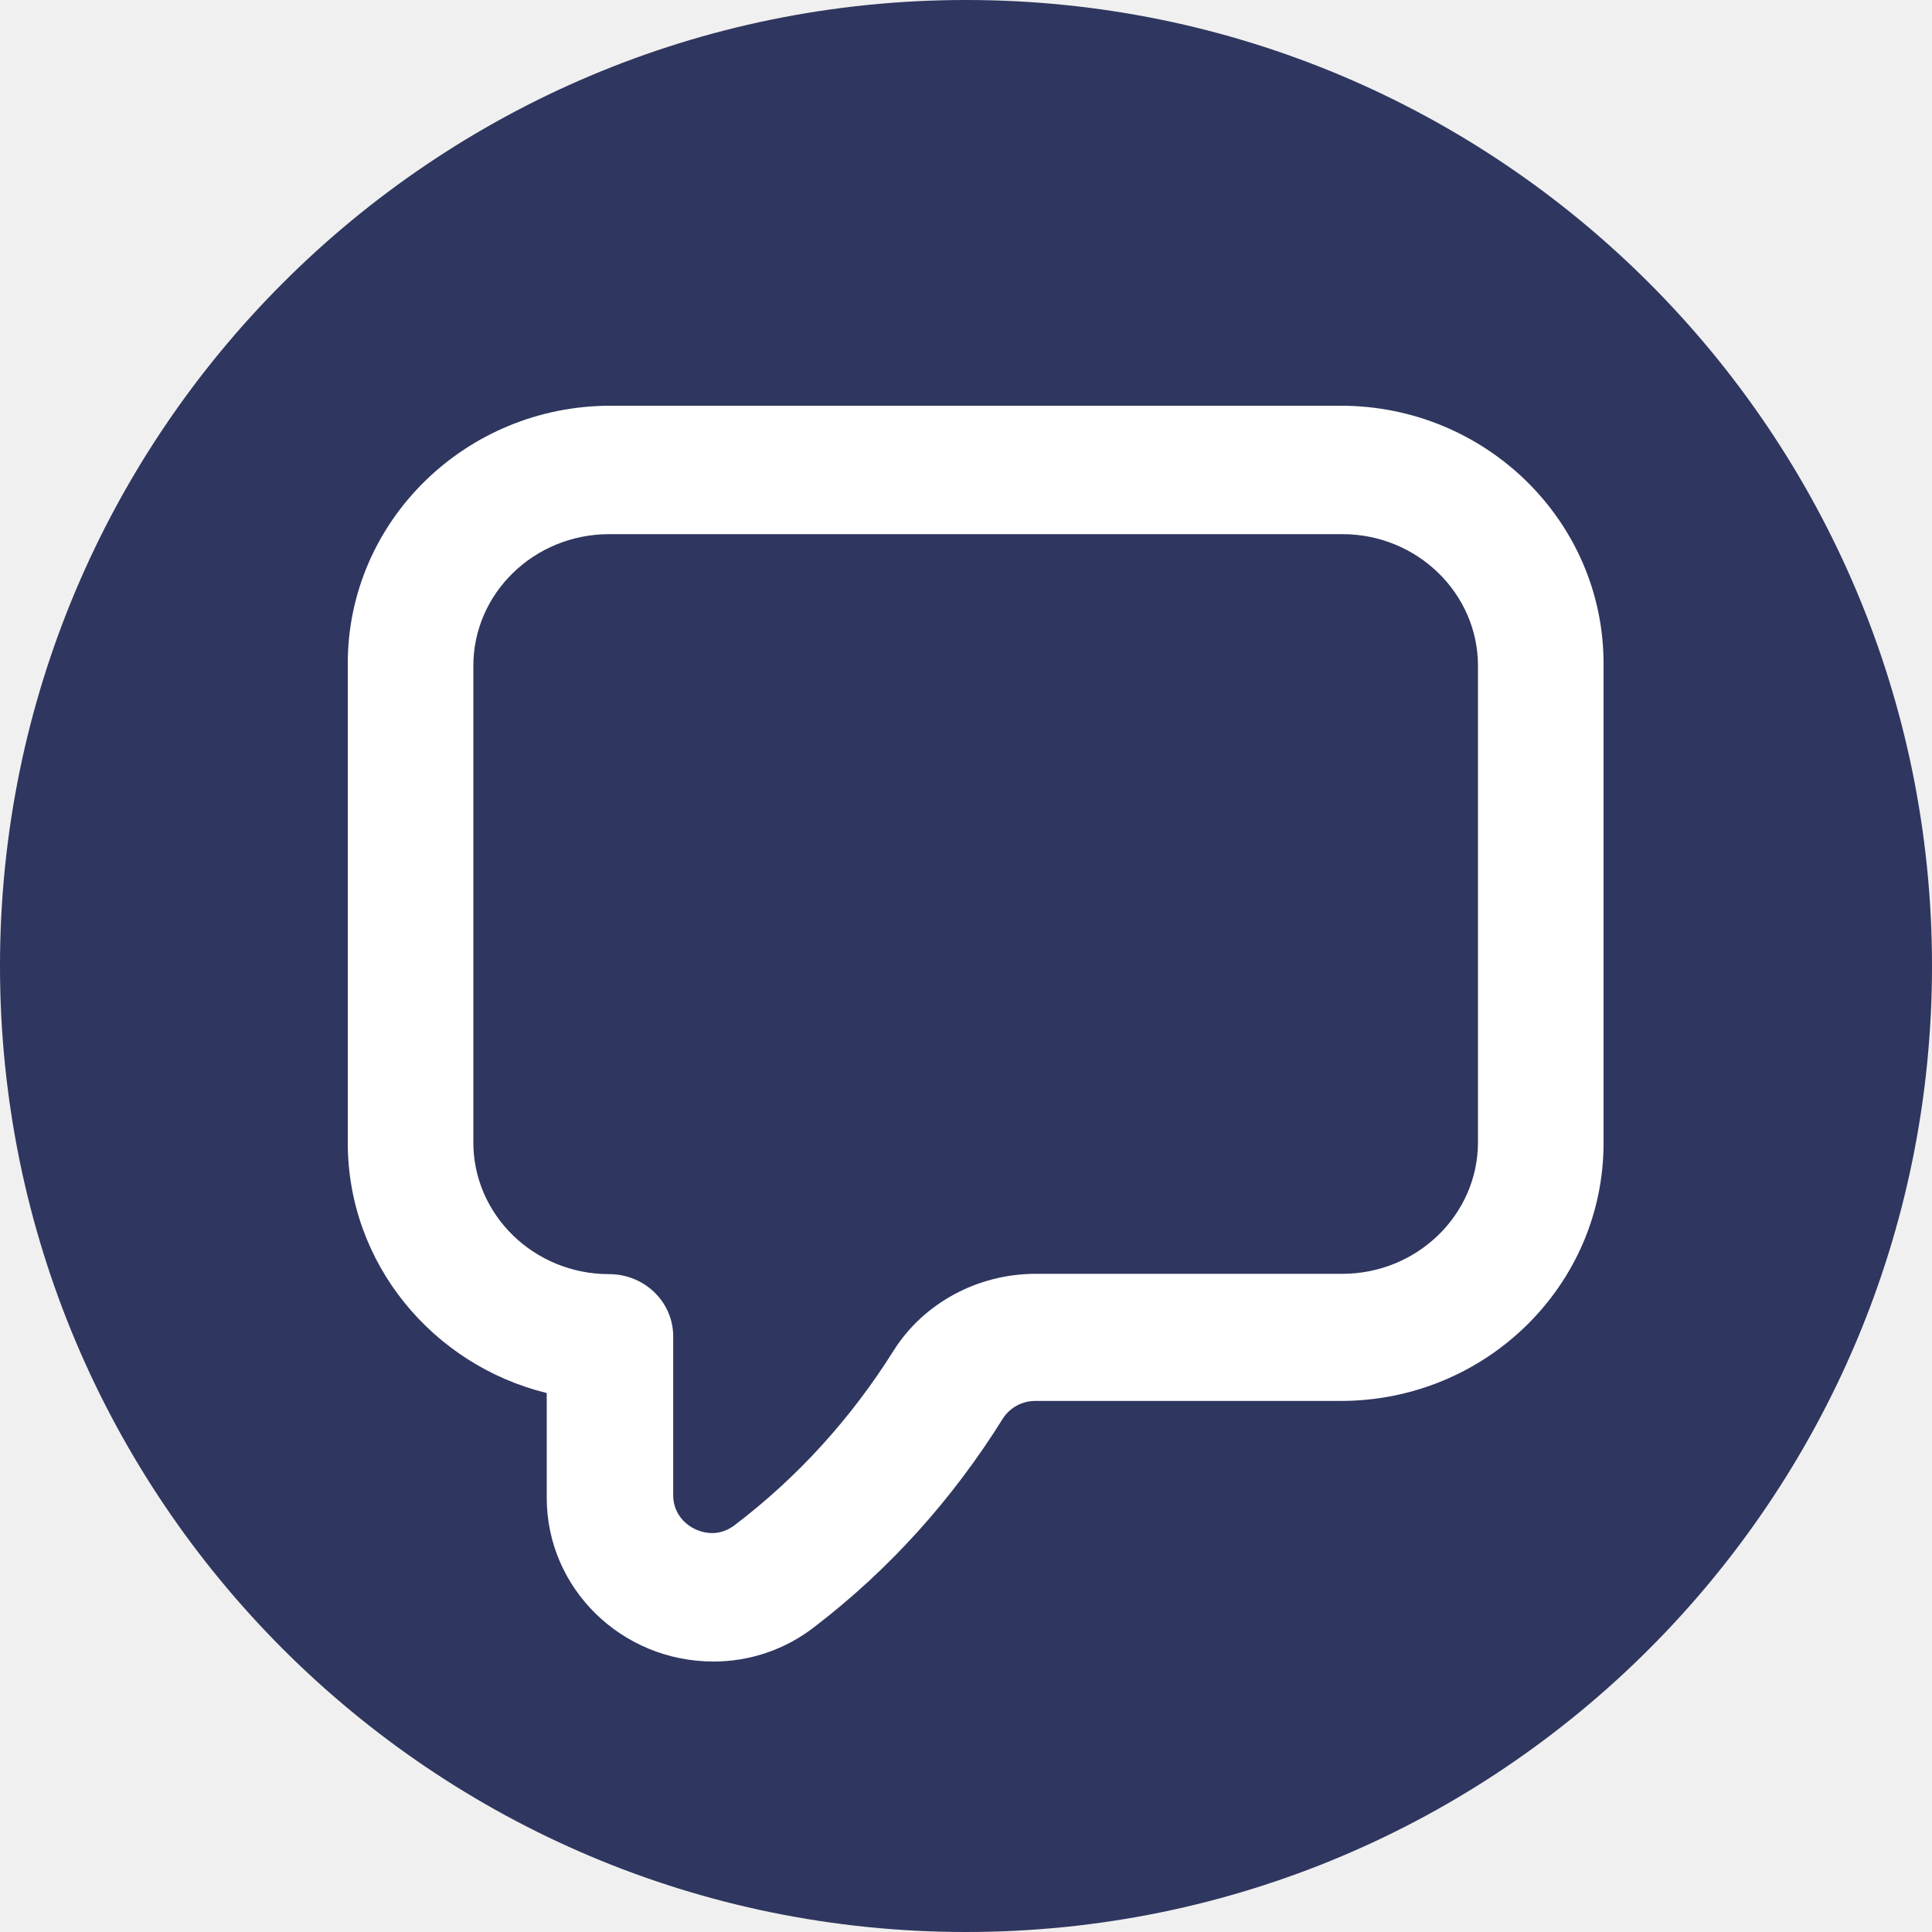
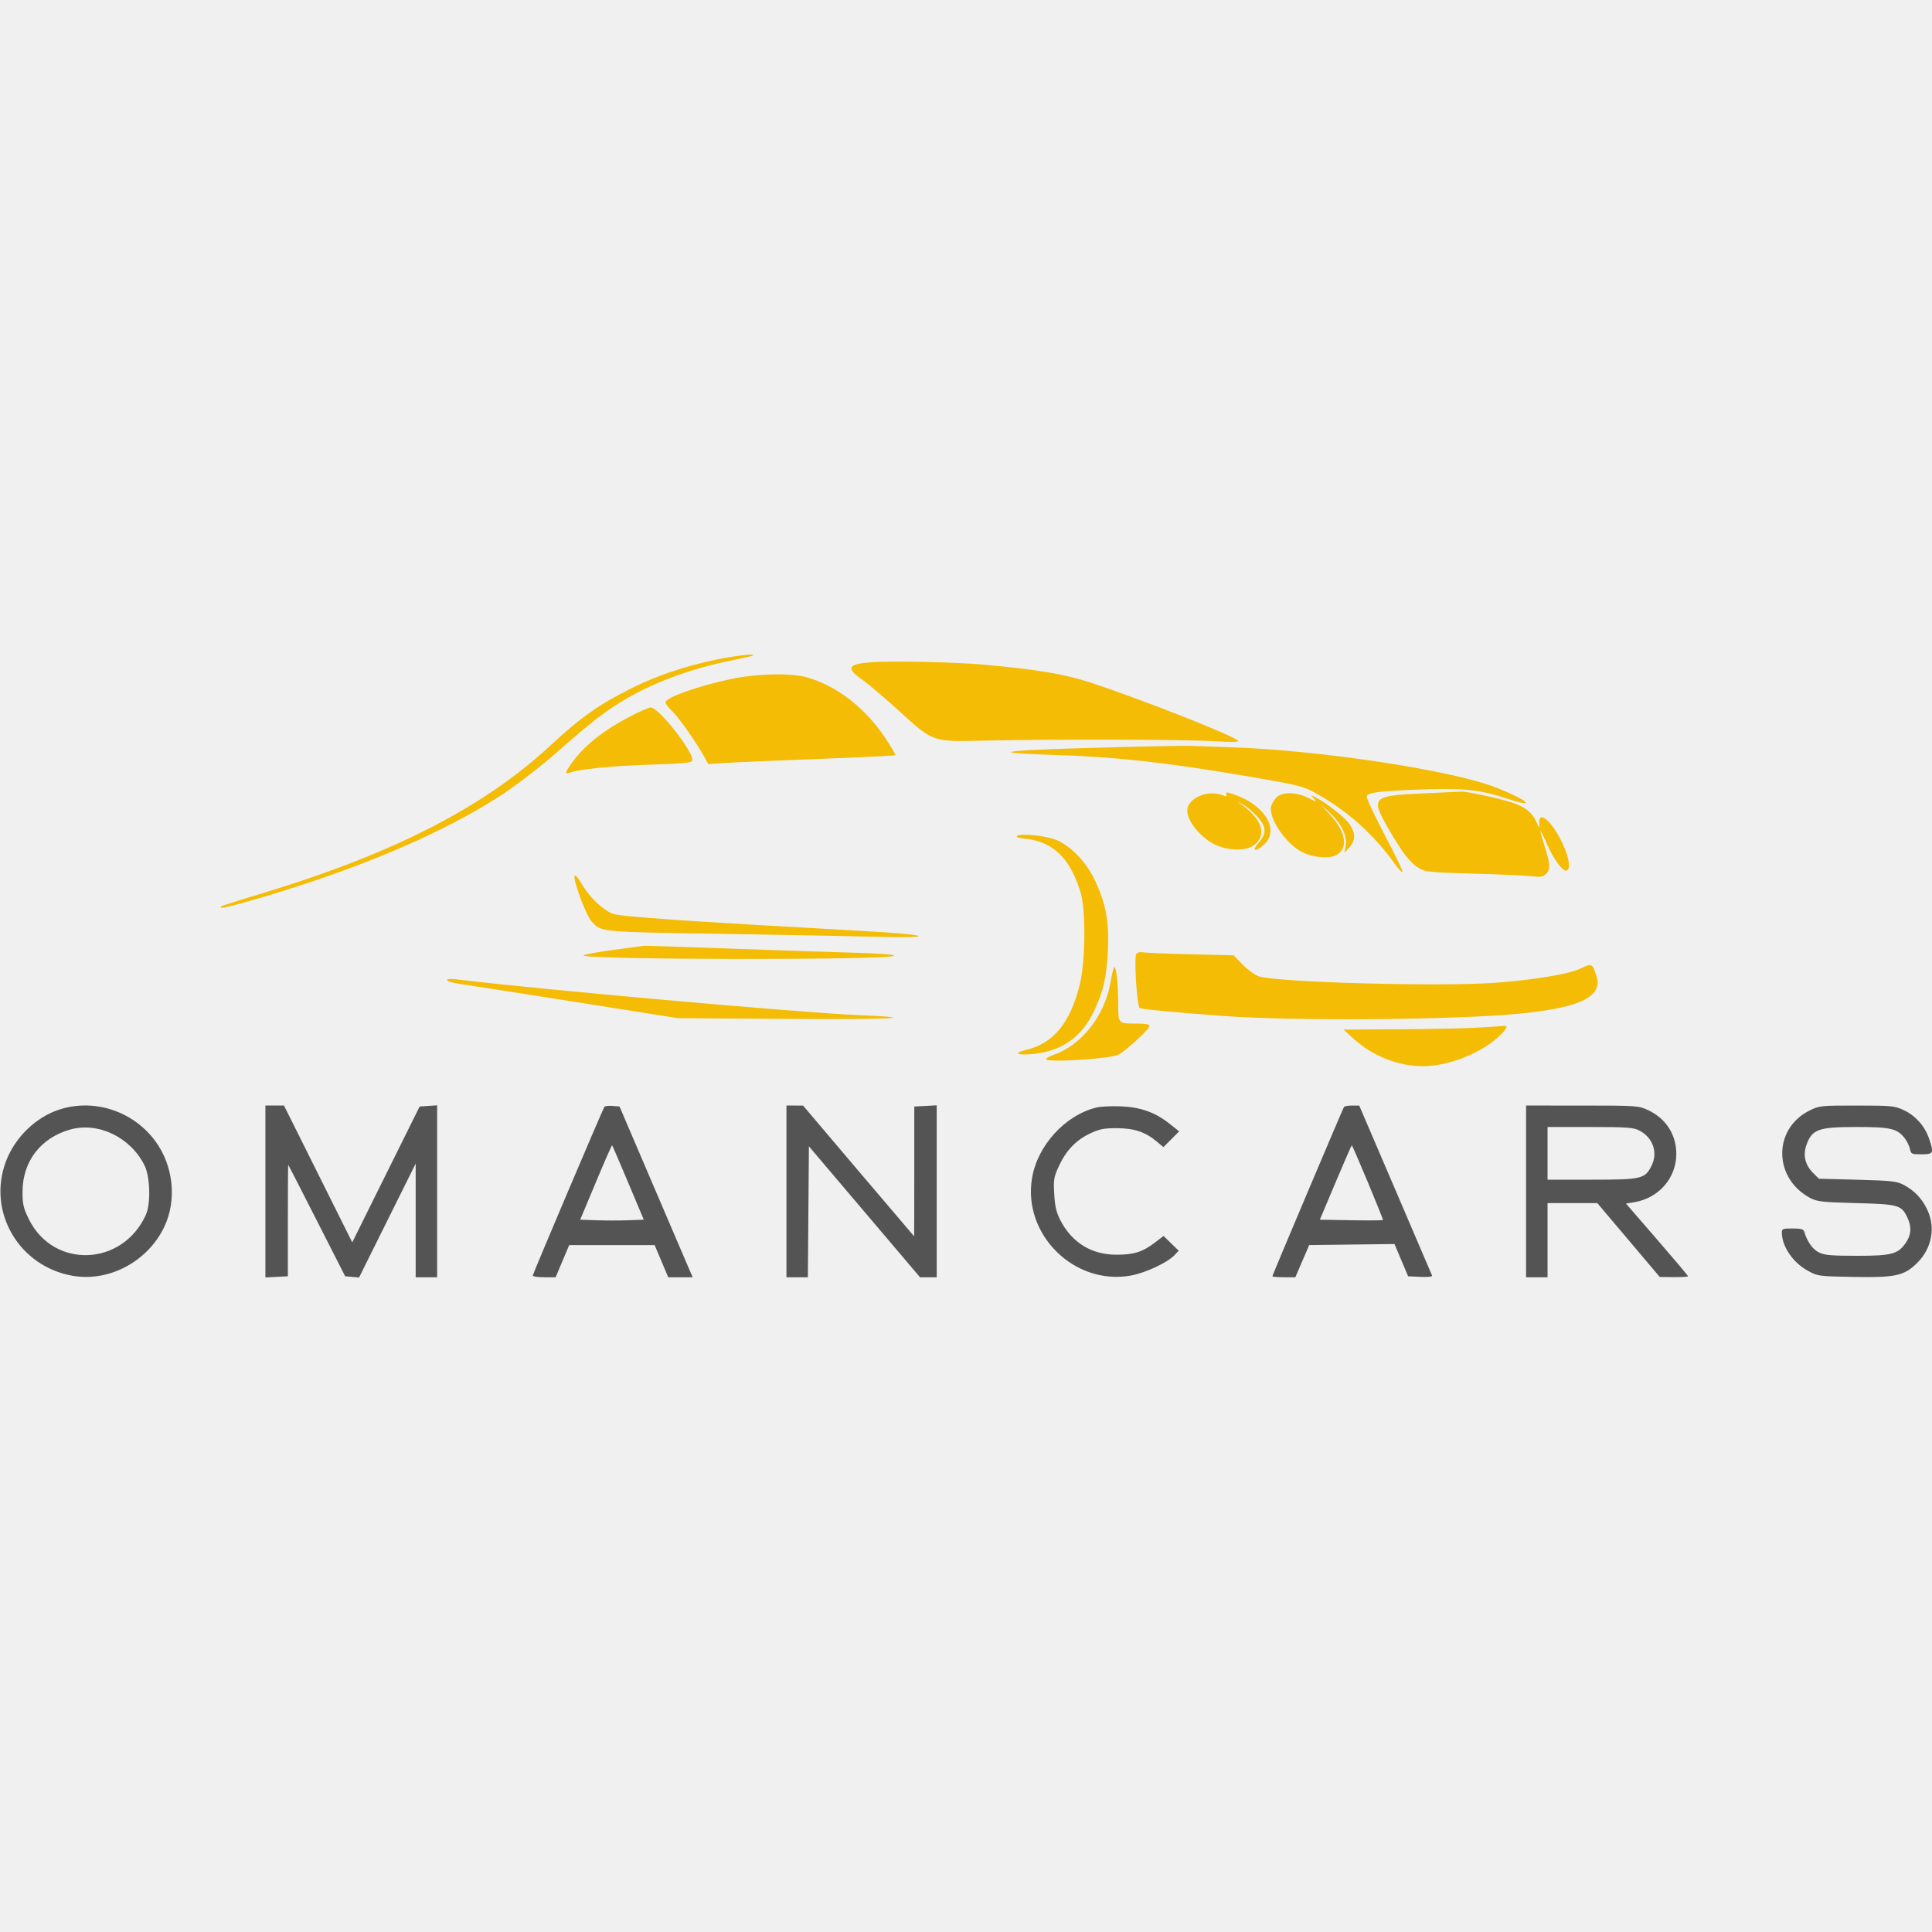
- <svg xmlns="http://www.w3.org/2000/svg" viewBox="0 0 100 100">
-   <rect fill="#2f365f" width="100" height="100" rx="50" />
-   <path fill="#ffffff" d="M36.929 86c-4.764 0-8.63-3.793-8.63-8.467v-5.43C22.395 70.655 18 65.398 18 59.15V34.346C18 26.981 24.096 21 31.603 21h37.794C76.904 21 83 26.98 83 34.346v24.82c0 7.366-6.096 13.346-13.603 13.346h-15.8a2 2 0 00-1.67.881c-2.614 4.203-5.902 7.854-9.769 10.813A8.473 8.473 0 0136.928 86zm-5.403-58.352c-3.868 0-7.026 3.05-7.026 6.819V59.13c0 3.754 3.142 6.819 7.026 6.819 1.836 0 3.319 1.439 3.319 3.222v8.226c0 1.205 1.048 1.955 2.014 1.955.42 0 .806-.14 1.16-.406 3.255-2.471 6.027-5.521 8.235-9.04 1.547-2.455 4.35-3.973 7.348-3.973h15.872c3.868 0 7.026-3.05 7.026-6.818V34.467c0-3.754-3.142-6.82-7.026-6.82H31.525z" />
+ <svg xmlns="http://www.w3.org/2000/svg" width="100" height="100" viewBox="0 0 990 319" version="1.1">
+   <path d="M 30.597 232.993 C 18.420 236.882, 7.644 247.317, 3.008 259.709 C -6.658 285.542, 9.764 313.542, 37.352 318.267 C 55.962 321.455, 75.651 310.932, 84.131 293.265 C 90.722 279.533, 88.905 261.883, 79.598 249.240 C 68.310 233.906, 48.403 227.306, 30.597 232.993 M 136 275.050 L 136 319.100 141.750 318.800 L 147.500 318.500 147.500 289.833 C 147.500 274.066, 147.591 261.257, 147.703 261.369 C 147.815 261.481, 154.423 274.382, 162.388 290.037 L 176.870 318.500 180.432 318.810 L 183.994 319.120 198.497 289.938 L 213 260.755 213 289.877 L 213 319 218.500 319 L 224 319 224 274.945 L 224 230.890 219.517 231.195 L 215.034 231.500 197.767 266.305 L 180.500 301.110 163.011 266.055 L 145.523 231 140.761 231 L 136 231 136 275.050 M 309.690 231.695 C 308.586 233.490, 273 317.320, 273 318.128 C 273 318.608, 275.635 319, 278.856 319 L 284.711 319 288.191 310.750 L 291.670 302.500 313.552 302.500 L 335.435 302.500 338.928 310.750 L 342.421 319 348.682 319 L 354.943 319 352.461 313.250 C 351.096 310.087, 342.664 290.400, 333.724 269.500 L 317.468 231.500 313.827 231.195 C 311.824 231.028, 309.963 231.253, 309.690 231.695 M 403 275 L 403 319 408.487 319 L 413.973 319 414.237 285.450 L 414.500 251.900 442.973 285.450 L 471.446 319 475.723 319 L 480 319 480 274.950 L 480 230.900 474.250 231.200 L 468.500 231.500 468.500 264.750 C 468.500 283.038, 468.458 298, 468.406 298 C 468.355 298, 455.530 282.927, 439.906 264.504 L 411.500 231.007 407.250 231.004 L 403 231 403 275 M 561.746 232.030 C 545.664 236.060, 531.590 251.551, 528.820 268.269 C 524.051 297.050, 550.339 323.122, 579.146 318.182 C 586.720 316.883, 598.184 311.562, 601.877 307.631 L 603.983 305.389 600.112 301.609 L 596.241 297.829 591.664 301.323 C 585.478 306.045, 580.890 307.473, 572 307.442 C 559.238 307.398, 549.206 301.196, 543.329 289.717 C 541.276 285.706, 540.554 282.606, 540.207 276.310 C 539.793 268.802, 540.005 267.587, 542.750 261.721 C 546.442 253.832, 551.603 248.539, 558.914 245.148 C 563.507 243.017, 565.922 242.566, 572.500 242.610 C 581.325 242.669, 586.983 244.590, 592.837 249.516 L 596.159 252.312 600.198 248.273 L 604.237 244.234 599.121 240.189 C 591.809 234.410, 584.274 231.773, 574 231.399 C 569.325 231.228, 563.811 231.512, 561.746 232.030 M 688.675 231.750 C 687.863 233.125, 652 317.918, 652 318.463 C 652 318.758, 654.645 319, 657.878 319 L 663.757 319 667.309 310.750 L 670.861 302.500 692.712 302.231 L 714.563 301.963 718.060 310.231 L 721.557 318.500 727.879 318.800 C 731.370 318.966, 734.043 318.696, 733.850 318.196 C 733.658 317.699, 725.175 297.878, 715 274.150 L 696.500 231.008 692.809 231.004 C 690.779 231.002, 688.919 231.338, 688.675 231.750 M 782 275 L 782 319 787.500 319 L 793 319 793 300 L 793 281 805.750 281.001 L 818.500 281.002 834.500 299.926 L 850.500 318.851 857.750 318.926 C 861.737 318.966, 865 318.768, 865 318.485 C 865 318.201, 857.838 309.702, 849.086 299.599 L 833.171 281.228 837.272 280.572 C 849.878 278.557, 858.930 268.257, 858.978 255.872 C 859.017 245.945, 853.665 237.616, 844.507 233.351 C 839.630 231.080, 838.755 231.019, 810.750 231.010 L 782 231 782 275 M 927.218 233.579 C 908.471 242.921, 908.630 268.193, 927.500 278.322 C 931.082 280.245, 933.542 280.523, 951.050 280.985 C 972.795 281.558, 974.344 281.990, 977.351 288.326 C 979.612 293.092, 979.418 297.078, 976.730 301.102 C 972.697 307.139, 969.558 307.997, 951.500 307.997 C 938.269 307.997, 934.894 307.694, 932 306.248 C 928.817 304.659, 926.062 300.759, 924.580 295.750 C 924.168 294.357, 922.936 294, 918.531 294 C 913.449 294, 913.004 294.183, 913.044 296.250 C 913.181 303.300, 918.727 311.423, 926.246 315.589 C 931.429 318.461, 931.747 318.504, 949.753 318.829 C 971.419 319.221, 975.808 318.245, 982.504 311.549 C 989.904 304.149, 991.905 293.600, 987.634 284.500 C 984.884 278.641, 981.092 274.628, 975.513 271.674 C 971.936 269.780, 969.358 269.492, 951.767 269.025 L 932.034 268.500 928.948 265.412 C 925.089 261.550, 923.837 256.514, 925.520 251.620 C 928.441 243.123, 931.473 242, 951.500 242 C 968.650 242, 972.122 242.797, 975.902 247.602 C 977.132 249.167, 978.389 251.696, 978.695 253.223 C 979.219 255.846, 979.549 256, 984.625 256 C 990.782 256, 991.049 255.436, 988.472 247.872 C 986.321 241.560, 981.496 236.140, 975.571 233.381 C 970.803 231.161, 969.362 231.019, 951.446 231.010 C 932.962 231, 932.238 231.077, 927.218 233.579 M 35.929 243.308 C 20.859 247.567, 11.594 259.629, 11.549 275.048 C 11.529 281.572, 11.968 283.493, 14.784 289.212 C 27.389 314.817, 62.757 313.513, 74.749 287 C 77.289 281.385, 76.957 267.649, 74.143 261.864 C 67.073 247.334, 50.375 239.226, 35.929 243.308 M 793 255.500 L 793 269 815.750 268.996 C 841.459 268.992, 843.064 268.599, 846.439 261.486 C 849.619 254.785, 846.868 247.290, 839.929 243.752 C 836.976 242.246, 833.481 242.003, 814.750 242.002 L 793 242 793 255.500 M 305.345 270.278 L 297.301 289.500 305.700 289.790 C 310.319 289.949, 317.651 289.949, 321.994 289.790 L 329.890 289.500 321.924 270.563 C 317.543 260.147, 313.830 251.497, 313.674 251.340 C 313.517 251.184, 309.769 259.705, 305.345 270.278 M 684.403 270.330 L 676.313 289.500 692.298 289.775 C 701.089 289.927, 708.455 289.879, 708.665 289.668 C 708.968 289.365, 693.424 252.091, 692.687 251.354 C 692.580 251.247, 688.852 259.786, 684.403 270.330" stroke="none" fill="#545454" fill-rule="evenodd" />
+   <path d="M 366.500 2.607 C 351.336 5.737, 336.250 10.848, 323.709 17.106 C 306.942 25.472, 297.823 31.911, 282 46.555 C 248.222 77.819, 202.775 101.293, 137 121.451 C 111.510 129.263, 112.566 128.900, 113.282 129.616 C 114.069 130.402, 138.952 123.251, 160 116.189 C 199.845 102.820, 234.125 87.071, 258.090 71.125 C 265.465 66.217, 277.927 56.546, 285.781 49.635 C 302.600 34.836, 309.025 29.798, 318.500 23.976 C 333.624 14.684, 353.778 7.132, 374.500 2.992 C 380.550 1.783, 385.688 0.615, 385.917 0.397 C 387.089 -0.719, 377.124 0.415, 366.500 2.607 M 446.296 3.850 C 434.155 4.812, 433.288 6.829, 442.300 13.143 C 445.160 15.146, 453.308 22.065, 460.407 28.518 C 478.553 45.014, 477.399 44.613, 505 44 C 539.510 43.233, 606.912 43.406, 622 44.300 C 630.891 44.827, 635.158 44.763, 634.500 44.112 C 631.633 41.280, 587.572 23.857, 559.915 14.619 C 546.071 9.995, 532.295 7.643, 504 5.072 C 489.608 3.765, 456.275 3.058, 446.296 3.850 M 374.500 12.470 C 357.325 16.121, 341 21.944, 341 24.418 C 341 25.072, 342.613 27.158, 344.584 29.054 C 347.963 32.303, 357.442 45.874, 361.218 52.869 L 362.937 56.052 370.718 55.498 C 374.998 55.193, 396.483 54.261, 418.463 53.426 C 440.442 52.591, 458.609 51.724, 458.835 51.499 C 459.060 51.274, 456.717 47.291, 453.628 42.649 C 443.222 27.010, 428.275 15.545, 413 11.485 C 404.559 9.242, 387.646 9.674, 374.500 12.470 M 322.178 31.987 C 308.114 39.453, 298.516 47.338, 292.154 56.654 C 289.542 60.479, 289.441 61.441, 291.750 60.502 C 296.195 58.693, 313.356 56.958, 332.843 56.347 C 349.241 55.832, 354.305 55.368, 354.699 54.342 C 356.100 50.690, 337.653 26.978, 333.443 27.019 C 332.375 27.030, 327.305 29.265, 322.178 31.987 M 577.500 47.230 C 535.925 48.284, 518 49.104, 518 49.950 C 518 50.357, 527.788 50.976, 539.750 51.327 C 570.778 52.237, 597.383 55.148, 638 62.080 C 667.401 67.098, 667.907 67.234, 677 72.540 C 691.681 81.106, 704.417 92.764, 714.536 106.899 C 716.662 109.868, 718.547 111.860, 718.725 111.325 C 718.903 110.790, 714.727 102.141, 709.445 92.104 C 704.164 82.066, 700.064 73.276, 700.335 72.569 C 701.113 70.541, 706.094 69.900, 727.500 69.074 C 749.973 68.206, 758.415 69.104, 772.798 73.891 C 787.538 78.797, 783.242 74.649, 766.838 68.136 C 744.376 59.217, 676.308 48.874, 630.500 47.418 C 621.700 47.139, 612.700 46.816, 610.500 46.702 C 608.300 46.588, 593.450 46.826, 577.500 47.230 M 628.356 71.485 C 628.797 72.634, 628.410 72.726, 626.387 71.957 C 619.634 69.389, 610.597 72.518, 608.632 78.104 C 606.878 83.094, 613.873 92.854, 622.277 97.141 C 628.396 100.263, 637.595 100.698, 641.775 98.063 C 649.569 93.151, 647.252 84.568, 636 76.668 C 633.729 75.074, 633.806 75.077, 636.839 76.706 C 638.675 77.693, 641.937 80.402, 644.089 82.728 C 649.027 88.065, 649.231 91.529, 644.896 96.465 C 641.030 100.869, 643.336 101.356, 647.894 97.099 C 655.794 89.719, 648.056 76.955, 632.460 71.641 C 628.543 70.306, 627.894 70.282, 628.356 71.485 M 728.677 71.086 C 703.284 72.196, 702.324 73.151, 711.119 88.542 C 718.143 100.835, 722.435 106.488, 726.787 109.177 C 730.273 111.332, 731.858 111.499, 754.990 112.159 C 768.471 112.544, 781.899 113.152, 784.831 113.511 C 789.121 114.037, 790.536 113.825, 792.081 112.427 C 794.598 110.149, 794.503 107.659, 791.540 98.331 C 790.188 94.071, 789.208 90.458, 789.364 90.303 C 789.520 90.147, 791.135 93.405, 792.954 97.543 C 796.400 105.385, 801.206 111.609, 802.972 110.517 C 804.909 109.320, 803.998 103.865, 800.663 96.684 C 795.350 85.249, 788.069 79.078, 788.769 86.605 C 789.013 89.222, 788.856 89.106, 787.136 85.401 C 784.903 80.591, 781.399 77.893, 774.500 75.672 C 767.438 73.398, 751.452 69.971, 748.761 70.153 C 747.517 70.237, 738.480 70.657, 728.677 71.086 M 654.201 73.028 C 653.004 74.143, 651.740 76.187, 651.393 77.571 C 649.870 83.637, 658.736 96.784, 667.294 101.150 C 672.335 103.722, 680.108 104.612, 683.880 103.050 C 691.055 100.078, 690.141 91.313, 681.697 82.100 L 676.564 76.500 681.403 81 C 687.420 86.596, 690.423 92.794, 689.567 97.852 L 688.949 101.500 691.474 98.694 C 694.672 95.142, 694.679 91.463, 691.497 86.780 C 689.167 83.352, 679.748 75.927, 674 72.987 C 671.535 71.727, 671.526 71.738, 673.309 73.748 C 674.978 75.630, 674.751 75.602, 670.389 73.394 C 664.323 70.323, 657.275 70.163, 654.201 73.028 M 521.179 92.796 C 520.284 93.412, 521.630 93.888, 525.354 94.273 C 539.529 95.736, 548.324 104.210, 553.656 121.543 C 556.471 130.689, 556.239 157.332, 553.241 169.243 C 548.307 188.850, 539.693 199.237, 525.616 202.551 C 518.037 204.336, 522.425 205.625, 531.588 204.305 C 545.206 202.343, 554.607 195.287, 560.634 182.506 C 565.452 172.286, 567.112 164.997, 567.719 151.383 C 568.380 136.570, 566.631 127.259, 560.960 115.397 C 556.295 105.642, 547.937 97.205, 540.320 94.565 C 534.591 92.578, 523.045 91.512, 521.179 92.796 M 297.024 123.566 C 299.087 129.378, 301.839 135.271, 303.138 136.661 C 308.267 142.152, 306.759 142.006, 368.272 142.991 C 399.748 143.496, 435.850 144.178, 448.500 144.507 C 481.421 145.364, 476.631 143.435, 440.970 141.474 C 351.965 136.581, 317.400 134.194, 313.807 132.693 C 308.797 130.599, 302.128 124.247, 298.500 118.113 C 293.588 109.807, 292.960 112.125, 297.024 123.566 M 313.750 151.325 C 305.637 152.452, 299 153.690, 299 154.077 C 299 156.361, 455.850 156.550, 458.131 154.269 C 458.781 153.619, 450.636 153.043, 434.309 152.585 C 420.664 152.201, 391.950 151.240, 370.500 150.449 C 349.050 149.657, 330.825 149.070, 330 149.143 C 329.175 149.217, 321.863 150.199, 313.750 151.325 M 582.291 153.260 C 581.009 154.954, 582.570 180.116, 584.012 181.007 C 585.070 181.661, 598.405 182.940, 626.500 185.081 C 661.831 187.774, 745.896 187.139, 778.500 183.933 C 802.211 181.602, 814.515 177.773, 817.626 171.756 C 818.968 169.161, 819.028 168.031, 818.006 164.588 C 816.128 158.258, 815.622 158, 810.253 160.639 C 804.273 163.578, 787.219 166.485, 766.689 168.065 C 739.028 170.193, 654.985 167.937, 645.043 164.799 C 643.142 164.199, 639.463 161.528, 636.867 158.864 L 632.149 154.019 609.824 153.479 C 597.546 153.182, 586.539 152.732, 585.364 152.479 C 584.190 152.226, 582.807 152.577, 582.291 153.260 M 569.152 167.368 C 566.210 184.879, 554.471 199.939, 539.750 205.090 C 537.688 205.811, 536 206.761, 536 207.201 C 536 209.169, 569.068 207.096, 573.271 204.864 C 576.976 202.897, 589 191.805, 589 190.354 C 589 189.356, 587.314 189, 582.582 189 C 572.865 189, 573.001 189.140, 572.991 179.143 C 572.981 169.304, 572.041 160, 571.056 160 C 570.690 160, 569.833 163.316, 569.152 167.368 M 229 166.746 C 229 167.309, 232.713 168.296, 237.250 168.940 C 241.787 169.583, 268.450 173.739, 296.500 178.176 L 347.500 186.242 404 186.598 C 457.658 186.937, 473.779 186.078, 440 184.679 C 410.686 183.465, 274.103 171.312, 234.250 166.372 C 230.910 165.958, 229 166.094, 229 166.746 M 758 191.041 C 751.675 191.424, 733.450 191.817, 717.500 191.914 L 688.500 192.091 693.804 196.923 C 704.182 206.378, 718.750 211.640, 732.035 210.733 C 744.804 209.861, 760.090 203.340, 768.491 195.180 C 772.116 191.659, 772.922 189.872, 770.750 190.173 C 770.063 190.268, 764.325 190.659, 758 191.041" stroke="none" fill="#f4bc04" fill-rule="evenodd" />
</svg>
